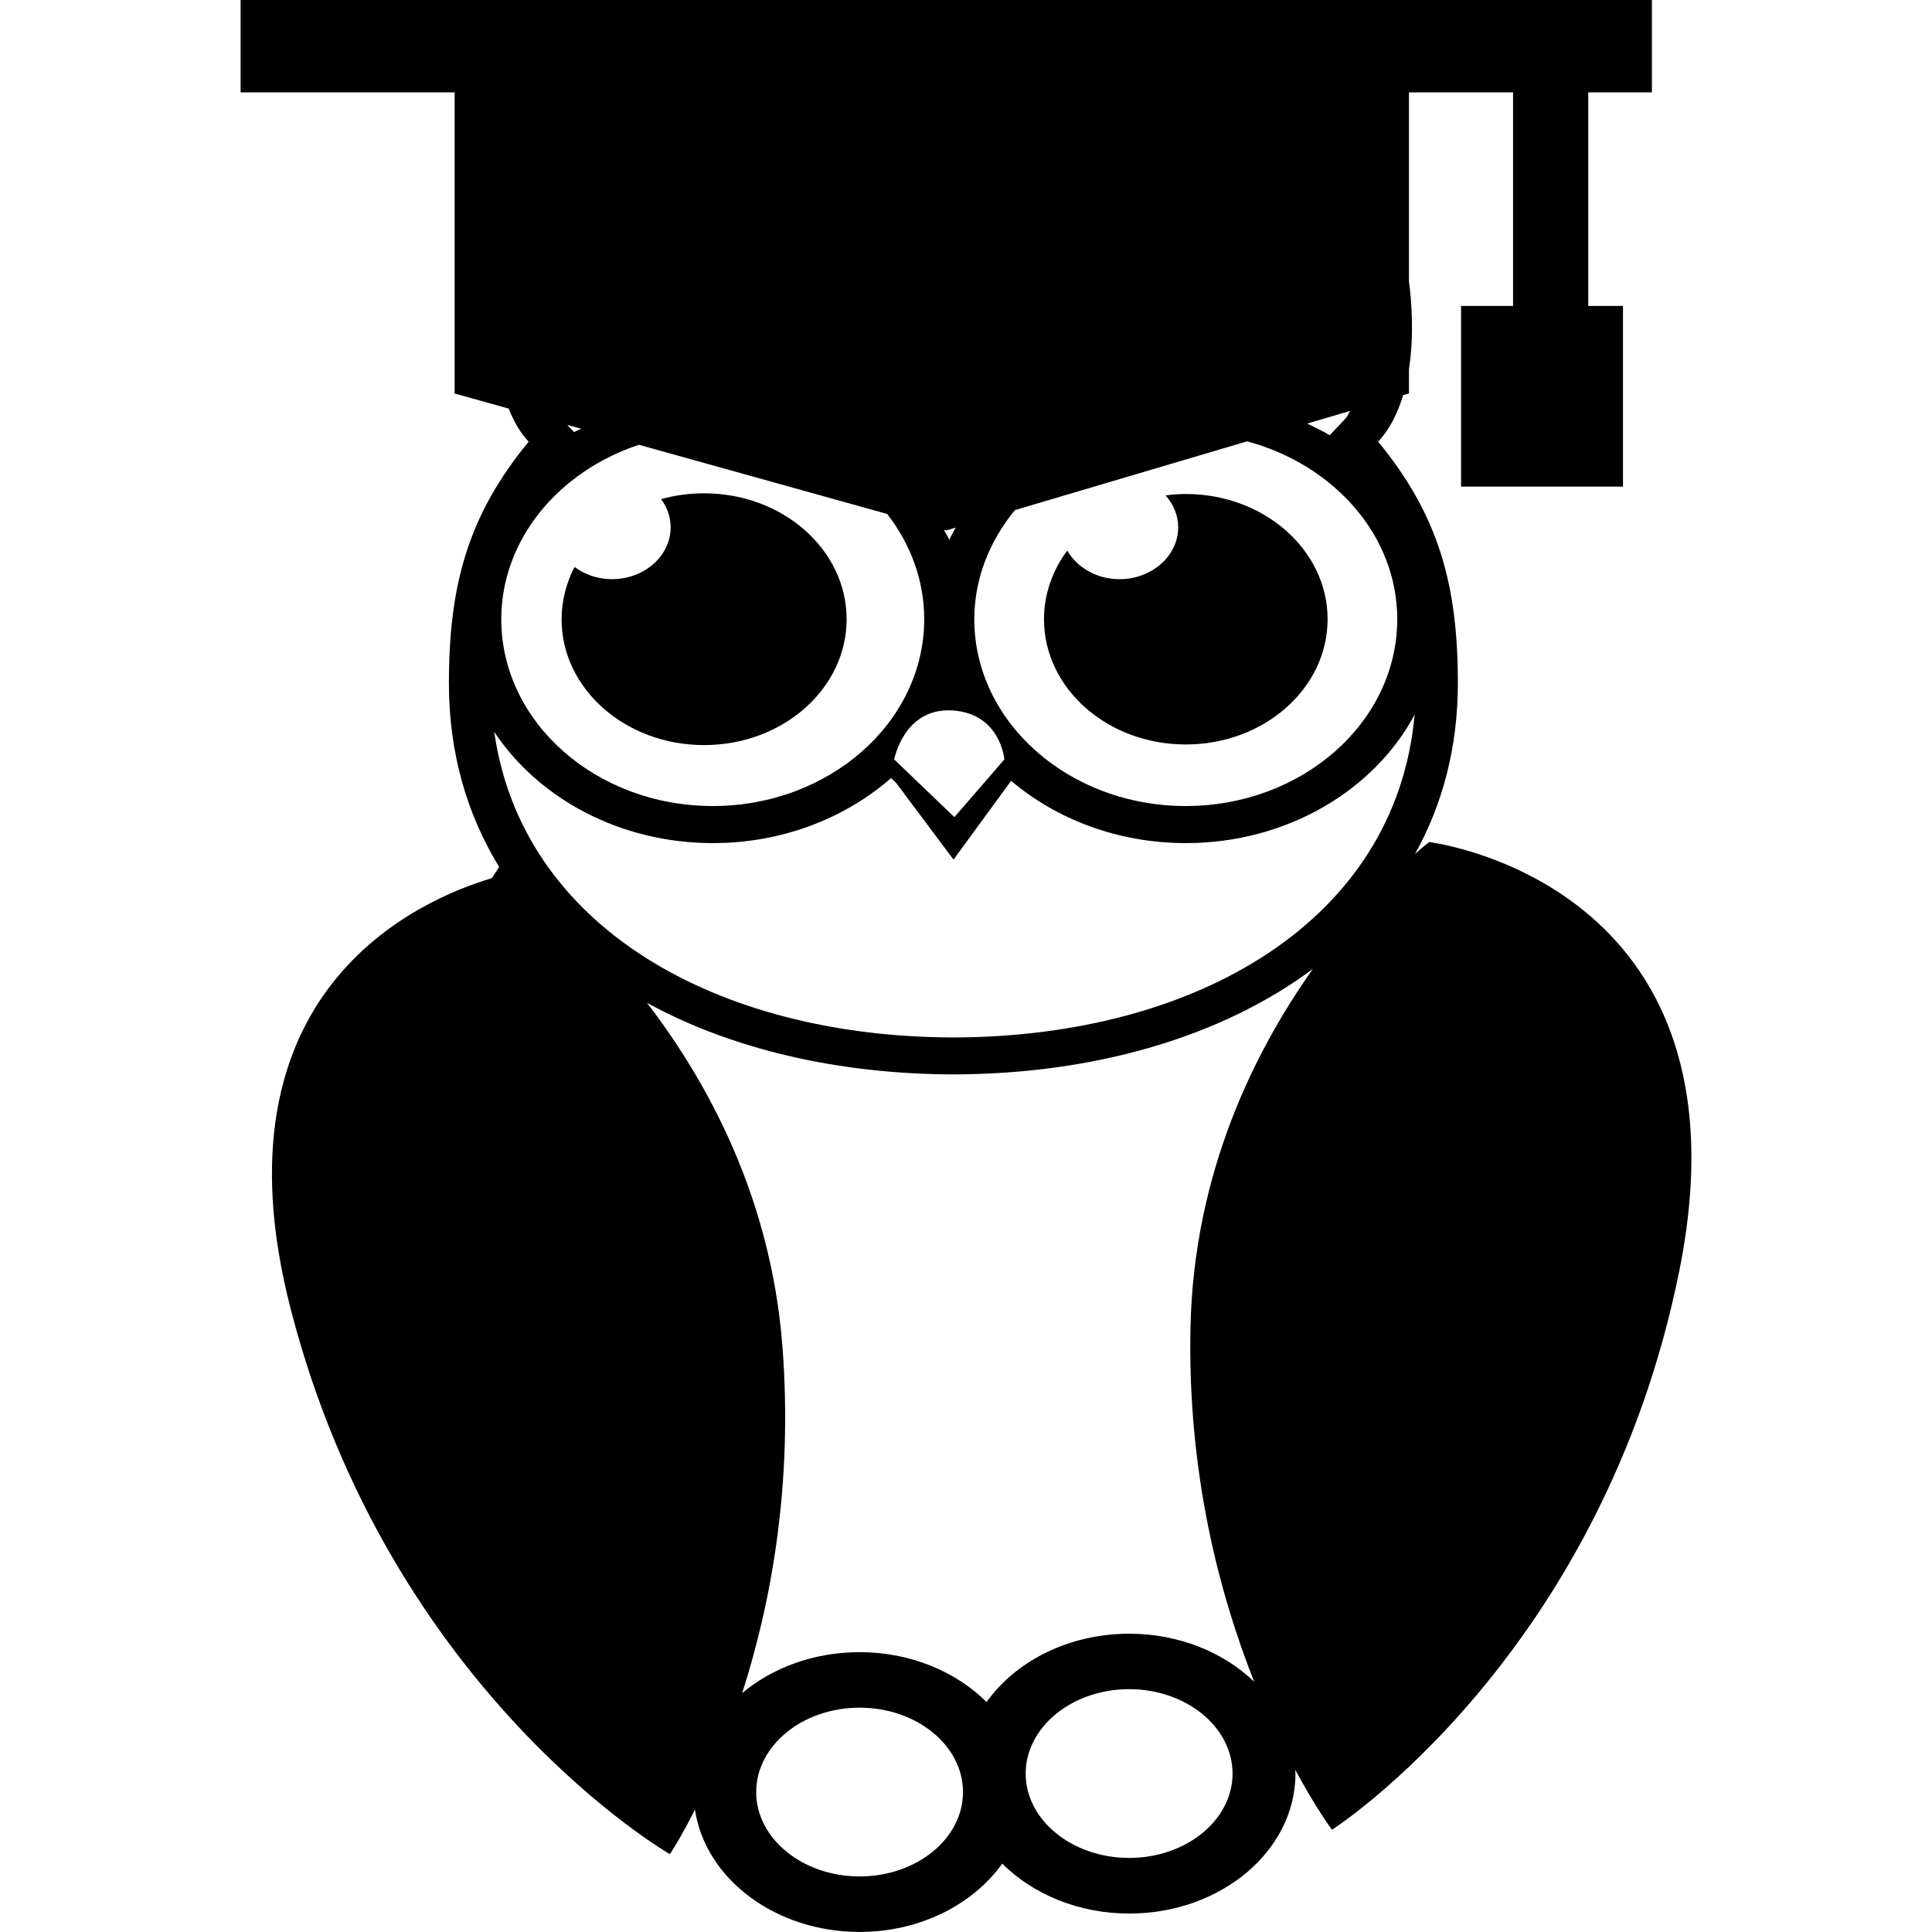
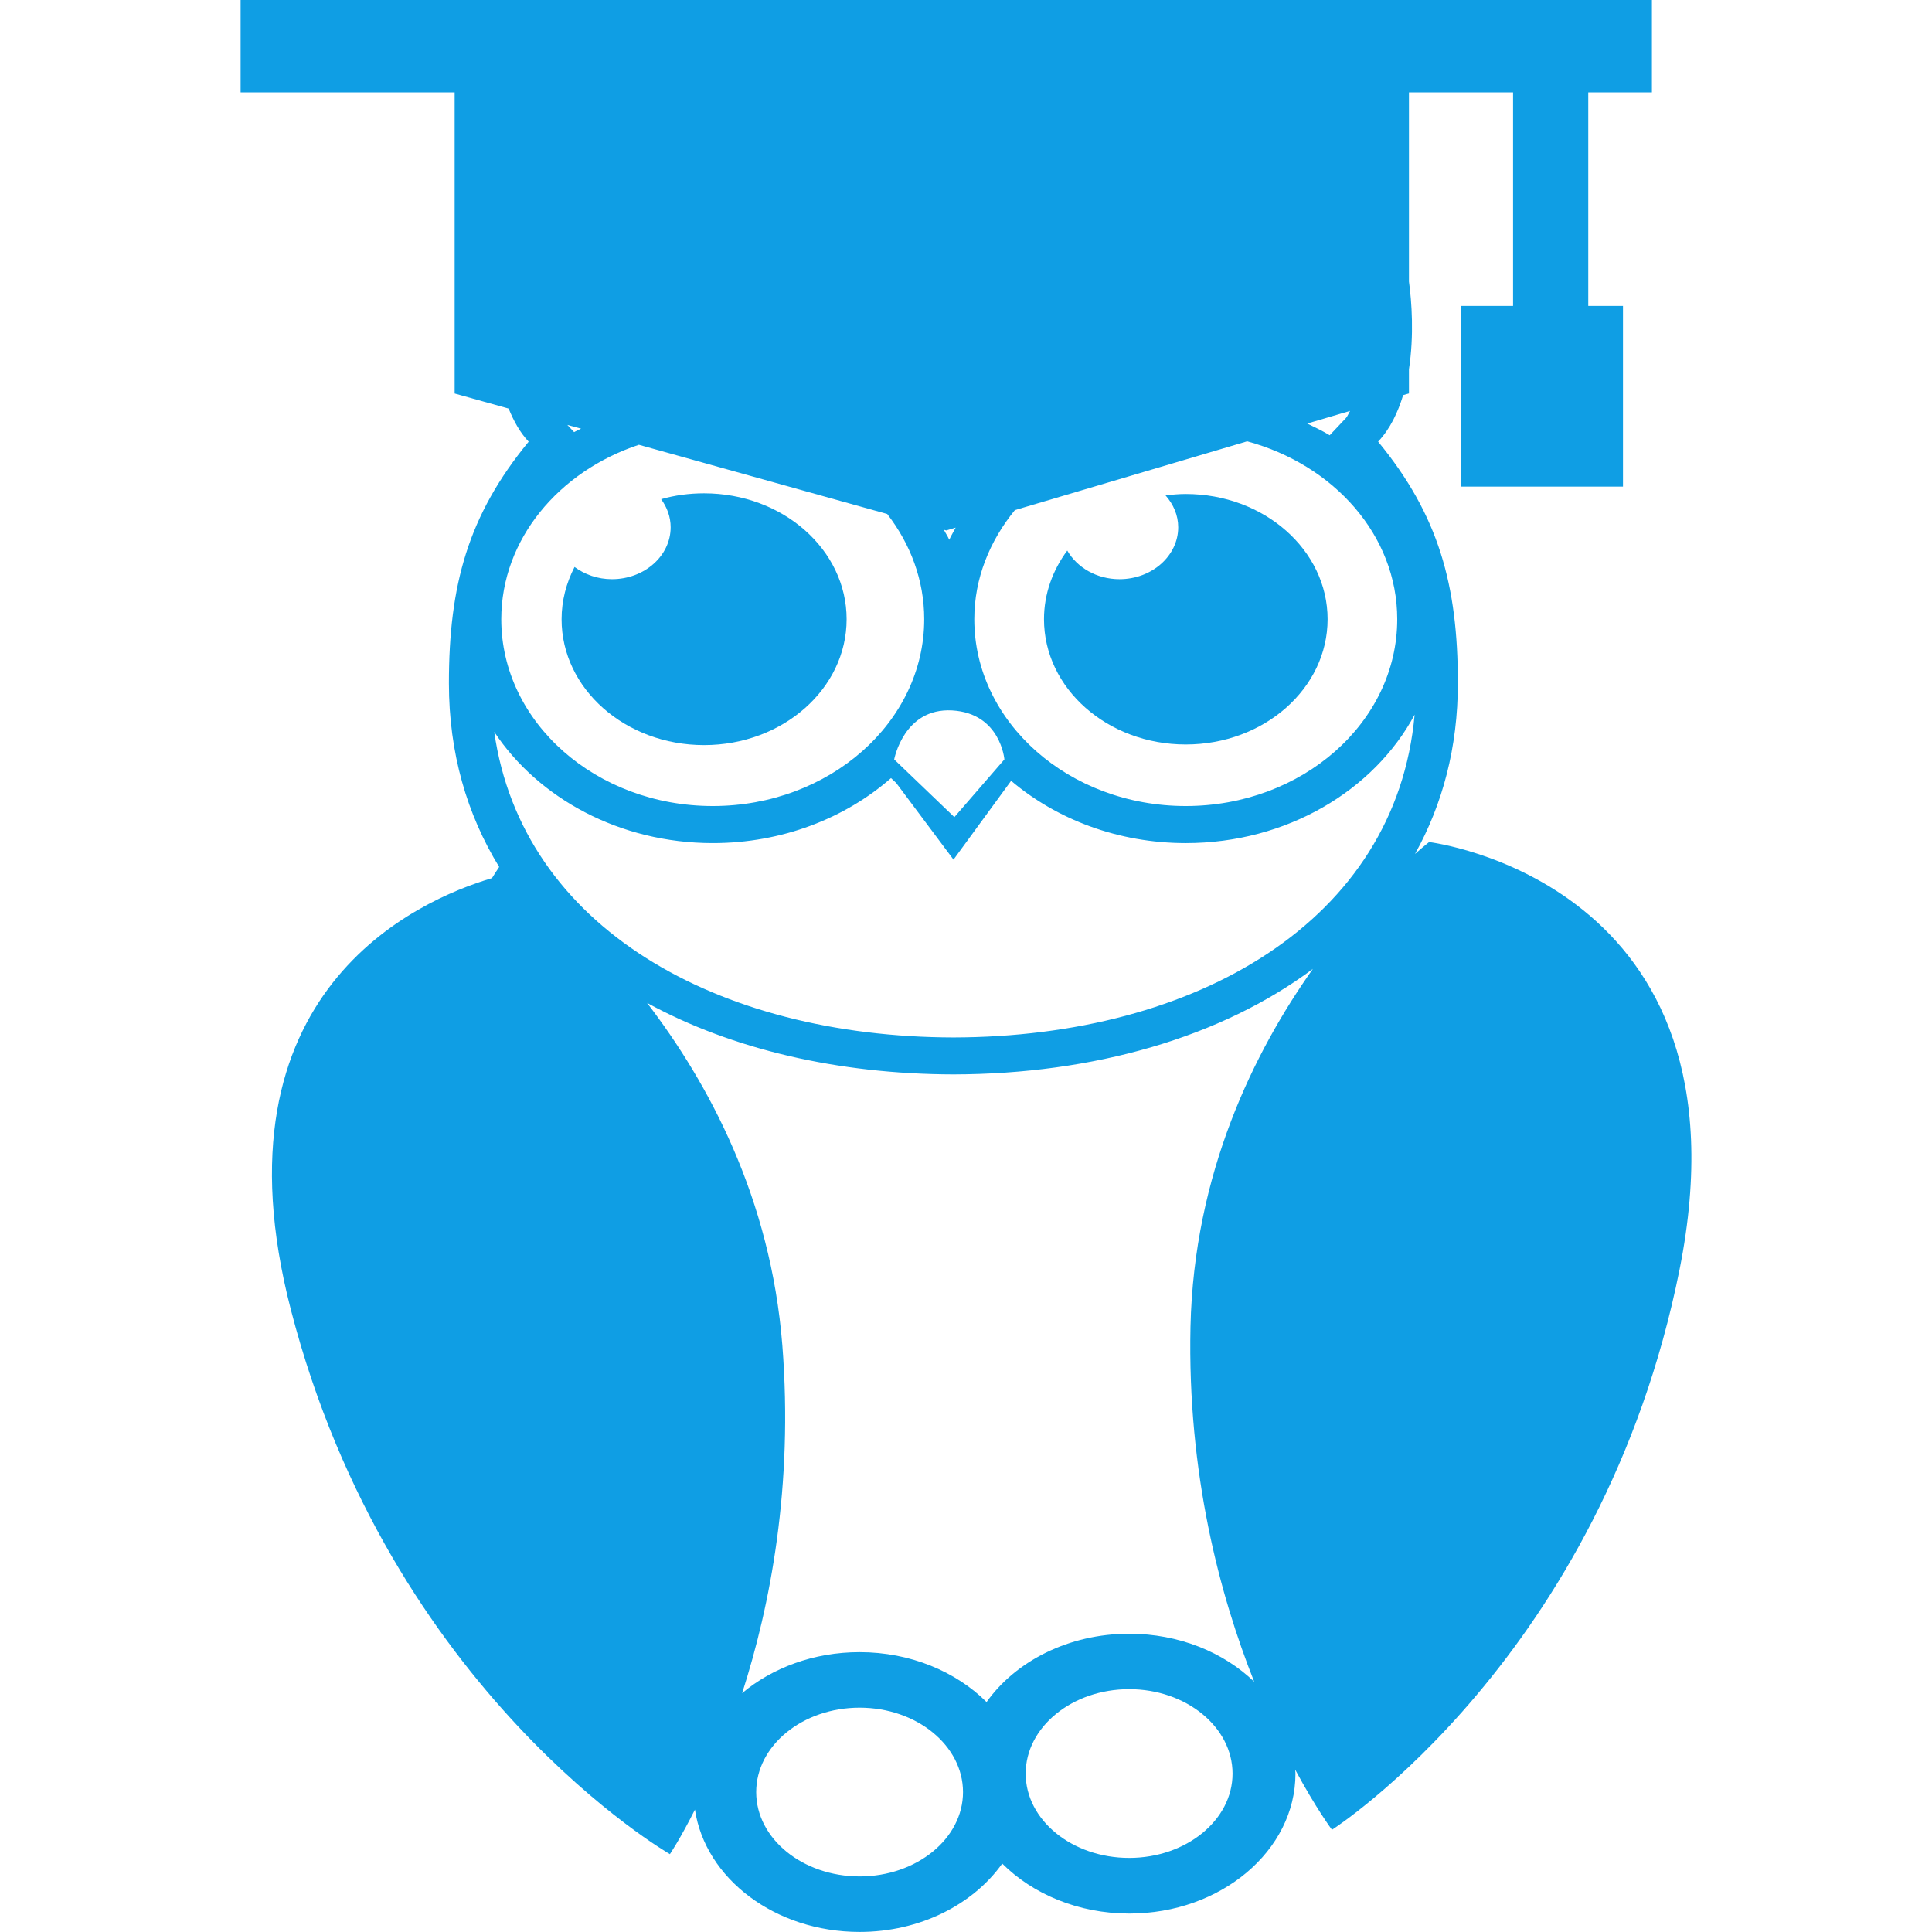
<svg xmlns="http://www.w3.org/2000/svg" version="1.1" id="Capa_1" x="0px" y="0px" width="31.323px" height="31.322px" viewBox="0 0 31.323 31.322" style="enable-background:new 0 0 31.323 31.322;" xml:space="preserve">
-   <g>
-     <g>
-       <path d="M19.224,8.009c-0.111,0-0.22,0.01-0.327,0.023c0.126,0.143,0.205,0.32,0.205,0.516c0,0.465-0.428,0.842-0.952,0.842    c-0.37,0-0.688-0.189-0.847-0.464c-0.237,0.32-0.377,0.702-0.377,1.113c0,1.122,1.029,2.031,2.298,2.031    c1.27,0,2.3-0.909,2.3-2.031S20.494,8.009,19.224,8.009z" />
-       <path d="M11.415,12.08c1.275,0,2.311-0.913,2.311-2.041s-1.036-2.041-2.311-2.041c-0.242,0-0.477,0.032-0.696,0.095    c0.096,0.132,0.154,0.287,0.154,0.455c0,0.465-0.426,0.842-0.952,0.842c-0.232,0-0.441-0.076-0.606-0.198    c-0.134,0.259-0.21,0.544-0.21,0.848C9.104,11.167,10.139,12.08,11.415,12.08z" />
-       <path d="M23.17,13.652c0,0-0.086,0.067-0.229,0.193c0.447-0.803,0.695-1.729,0.695-2.769c0-1.59-0.31-2.721-1.293-3.916    c0.197-0.208,0.32-0.474,0.406-0.754l0.094-0.027V5.987c0.084-0.55,0.045-1.098,0-1.422V1.498h1.688V4.96h-0.843v2.929h2.625V4.96    H25.75V1.498h1.032V0H3.901v1.498h3.47V6.38l0.875,0.244c0.081,0.196,0.18,0.384,0.325,0.537    c-0.983,1.195-1.293,2.326-1.293,3.916c0,1.131,0.293,2.127,0.815,2.979c-0.039,0.06-0.08,0.119-0.117,0.181    c-1.195,0.354-4.599,1.832-3.26,6.998c1.61,6.223,6.145,8.826,6.145,8.826s0.17-0.252,0.406-0.722    c0.167,1.117,1.299,1.983,2.67,1.983c0.981,0,1.84-0.446,2.312-1.108c0.494,0.493,1.232,0.81,2.06,0.81    c1.485,0,2.694-1.019,2.694-2.269c0-0.021-0.004-0.041-0.004-0.063c0.34,0.632,0.596,0.974,0.596,0.974s4.38-2.802,5.636-9.087    C28.484,14.292,23.17,13.652,23.17,13.652z M22.653,10.039c0,1.67-1.538,3.029-3.429,3.029c-1.892,0-3.428-1.359-3.428-3.029    c0-0.662,0.25-1.27,0.658-1.769l3.766-1.115C21.624,7.536,22.653,8.678,22.653,10.039z M15.342,8.6l0.152-0.046    C15.461,8.62,15.42,8.683,15.39,8.751c-0.024-0.057-0.06-0.107-0.087-0.162L15.342,8.6z M15.438,11.518    c0.783,0.046,0.846,0.794,0.846,0.794l-0.811,0.936l-0.976-0.936C14.498,12.312,14.653,11.473,15.438,11.518z M21.822,6.777    l-0.264,0.28c-0.115-0.071-0.24-0.129-0.364-0.19l0.695-0.205C21.865,6.697,21.851,6.745,21.822,6.777z M9.421,6.95    C9.384,6.97,9.344,6.985,9.308,7.006l-0.11-0.117L9.421,6.95z M10.358,7.211l4.026,1.122c0.377,0.486,0.6,1.073,0.6,1.706    c0,1.67-1.538,3.029-3.428,3.029c-1.891,0-3.429-1.359-3.429-3.029C8.128,8.743,9.059,7.643,10.358,7.211z M13.937,30.422    c-0.924,0-1.677-0.613-1.677-1.367c0-0.756,0.753-1.369,1.677-1.369c0.924,0,1.676,0.613,1.676,1.369    C15.613,29.809,14.861,30.422,13.937,30.422z M18.307,30.122c-0.924,0-1.678-0.613-1.678-1.367c0-0.755,0.754-1.369,1.678-1.369    s1.676,0.614,1.676,1.369C19.983,29.509,19.231,30.122,18.307,30.122z M19.301,21.511c-0.051,2.376,0.474,4.347,1.033,5.755    c-0.494-0.478-1.221-0.779-2.027-0.779c-0.982,0-1.842,0.447-2.312,1.108c-0.494-0.493-1.234-0.809-2.059-0.809    c-0.743,0-1.417,0.255-1.904,0.665c0.457-1.419,0.831-3.354,0.652-5.639c-0.188-2.387-1.198-4.254-2.193-5.552    c1.377,0.753,3.098,1.154,4.966,1.159c2.282-0.005,4.344-0.604,5.829-1.711C20.331,17.055,19.357,19.023,19.301,21.511z     M15.458,16.82c-3.83-0.008-6.994-1.787-7.445-4.954c0.714,1.076,2.034,1.803,3.544,1.803c1.126,0,2.146-0.404,2.889-1.054    l0.084,0.079l0.929,1.243l0.934-1.278c0.736,0.624,1.734,1.01,2.833,1.01c1.638,0,3.051-0.854,3.709-2.082    C22.635,14.928,19.399,16.812,15.458,16.82z" />
+   <defs id="defs45" />
+   <g id="g3" style="fill:#0f9ee4;fill-opacity:1">
+     <g id="g5" style="fill:#0f9ee4;fill-opacity:1">
+       <path d="M19.224,8.009c-0.111,0-0.22,0.01-0.327,0.023c0.126,0.143,0.205,0.32,0.205,0.516c0,0.465-0.428,0.842-0.952,0.842    c-0.37,0-0.688-0.189-0.847-0.464c-0.237,0.32-0.377,0.702-0.377,1.113c0,1.122,1.029,2.031,2.298,2.031    c1.27,0,2.3-0.909,2.3-2.031S20.494,8.009,19.224,8.009z" id="path7" style="fill:#0f9ee4;fill-opacity:1" />
+       <path d="M11.415,12.08c1.275,0,2.311-0.913,2.311-2.041s-1.036-2.041-2.311-2.041c-0.242,0-0.477,0.032-0.696,0.095    c0.096,0.132,0.154,0.287,0.154,0.455c0,0.465-0.426,0.842-0.952,0.842c-0.232,0-0.441-0.076-0.606-0.198    c-0.134,0.259-0.21,0.544-0.21,0.848C9.104,11.167,10.139,12.08,11.415,12.08z" id="path9" style="fill:#0f9ee4;fill-opacity:1" />
+       <path d="M23.17,13.652c0,0-0.086,0.067-0.229,0.193c0.447-0.803,0.695-1.729,0.695-2.769c0-1.59-0.31-2.721-1.293-3.916    c0.197-0.208,0.32-0.474,0.406-0.754l0.094-0.027V5.987c0.084-0.55,0.045-1.098,0-1.422V1.498h1.688V4.96h-0.843v2.929h2.625V4.96    H25.75V1.498h1.032V0H3.901v1.498h3.47V6.38l0.875,0.244c0.081,0.196,0.18,0.384,0.325,0.537    c-0.983,1.195-1.293,2.326-1.293,3.916c0,1.131,0.293,2.127,0.815,2.979c-0.039,0.06-0.08,0.119-0.117,0.181    c-1.195,0.354-4.599,1.832-3.26,6.998c1.61,6.223,6.145,8.826,6.145,8.826s0.17-0.252,0.406-0.722    c0.167,1.117,1.299,1.983,2.67,1.983c0.981,0,1.84-0.446,2.312-1.108c0.494,0.493,1.232,0.81,2.06,0.81    c1.485,0,2.694-1.019,2.694-2.269c0-0.021-0.004-0.041-0.004-0.063c0.34,0.632,0.596,0.974,0.596,0.974s4.38-2.802,5.636-9.087    C28.484,14.292,23.17,13.652,23.17,13.652z M22.653,10.039c0,1.67-1.538,3.029-3.429,3.029c-1.892,0-3.428-1.359-3.428-3.029    c0-0.662,0.25-1.27,0.658-1.769l3.766-1.115C21.624,7.536,22.653,8.678,22.653,10.039z M15.342,8.6l0.152-0.046    C15.461,8.62,15.42,8.683,15.39,8.751c-0.024-0.057-0.06-0.107-0.087-0.162L15.342,8.6z M15.438,11.518    c0.783,0.046,0.846,0.794,0.846,0.794l-0.811,0.936l-0.976-0.936C14.498,12.312,14.653,11.473,15.438,11.518z M21.822,6.777    l-0.264,0.28c-0.115-0.071-0.24-0.129-0.364-0.19l0.695-0.205C21.865,6.697,21.851,6.745,21.822,6.777z M9.421,6.95    C9.384,6.97,9.344,6.985,9.308,7.006l-0.11-0.117L9.421,6.95z M10.358,7.211l4.026,1.122c0.377,0.486,0.6,1.073,0.6,1.706    c0,1.67-1.538,3.029-3.428,3.029c-1.891,0-3.429-1.359-3.429-3.029C8.128,8.743,9.059,7.643,10.358,7.211z M13.937,30.422    c-0.924,0-1.677-0.613-1.677-1.367c0-0.756,0.753-1.369,1.677-1.369c0.924,0,1.676,0.613,1.676,1.369    C15.613,29.809,14.861,30.422,13.937,30.422z M18.307,30.122c-0.924,0-1.678-0.613-1.678-1.367c0-0.755,0.754-1.369,1.678-1.369    s1.676,0.614,1.676,1.369C19.983,29.509,19.231,30.122,18.307,30.122z M19.301,21.511c-0.051,2.376,0.474,4.347,1.033,5.755    c-0.494-0.478-1.221-0.779-2.027-0.779c-0.982,0-1.842,0.447-2.312,1.108c-0.494-0.493-1.234-0.809-2.059-0.809    c-0.743,0-1.417,0.255-1.904,0.665c0.457-1.419,0.831-3.354,0.652-5.639c-0.188-2.387-1.198-4.254-2.193-5.552    c1.377,0.753,3.098,1.154,4.966,1.159c2.282-0.005,4.344-0.604,5.829-1.711C20.331,17.055,19.357,19.023,19.301,21.511z     M15.458,16.82c-3.83-0.008-6.994-1.787-7.445-4.954c0.714,1.076,2.034,1.803,3.544,1.803c1.126,0,2.146-0.404,2.889-1.054    l0.084,0.079l0.929,1.243l0.934-1.278c0.736,0.624,1.734,1.01,2.833,1.01c1.638,0,3.051-0.854,3.709-2.082    C22.635,14.928,19.399,16.812,15.458,16.82z" id="path11" style="fill:#0f9ee4;fill-opacity:1" />
    </g>
  </g>
-   <g>
- </g>
-   <g>
- </g>
-   <g>
- </g>
-   <g>
- </g>
-   <g>
- </g>
-   <g>
- </g>
-   <g>
- </g>
-   <g>
- </g>
-   <g>
- </g>
-   <g>
- </g>
-   <g>
- </g>
-   <g>
- </g>
-   <g>
- </g>
-   <g>
- </g>
-   <g>
- </g>
+   <g id="g13" />
+   <g id="g15" />
+   <g id="g17" />
+   <g id="g19" />
+   <g id="g21" />
+   <g id="g23" />
+   <g id="g25" />
+   <g id="g27" />
+   <g id="g29" />
+   <g id="g31" />
+   <g id="g33" />
+   <g id="g35" />
+   <g id="g37" />
+   <g id="g39" />
+   <g id="g41" />
</svg>
